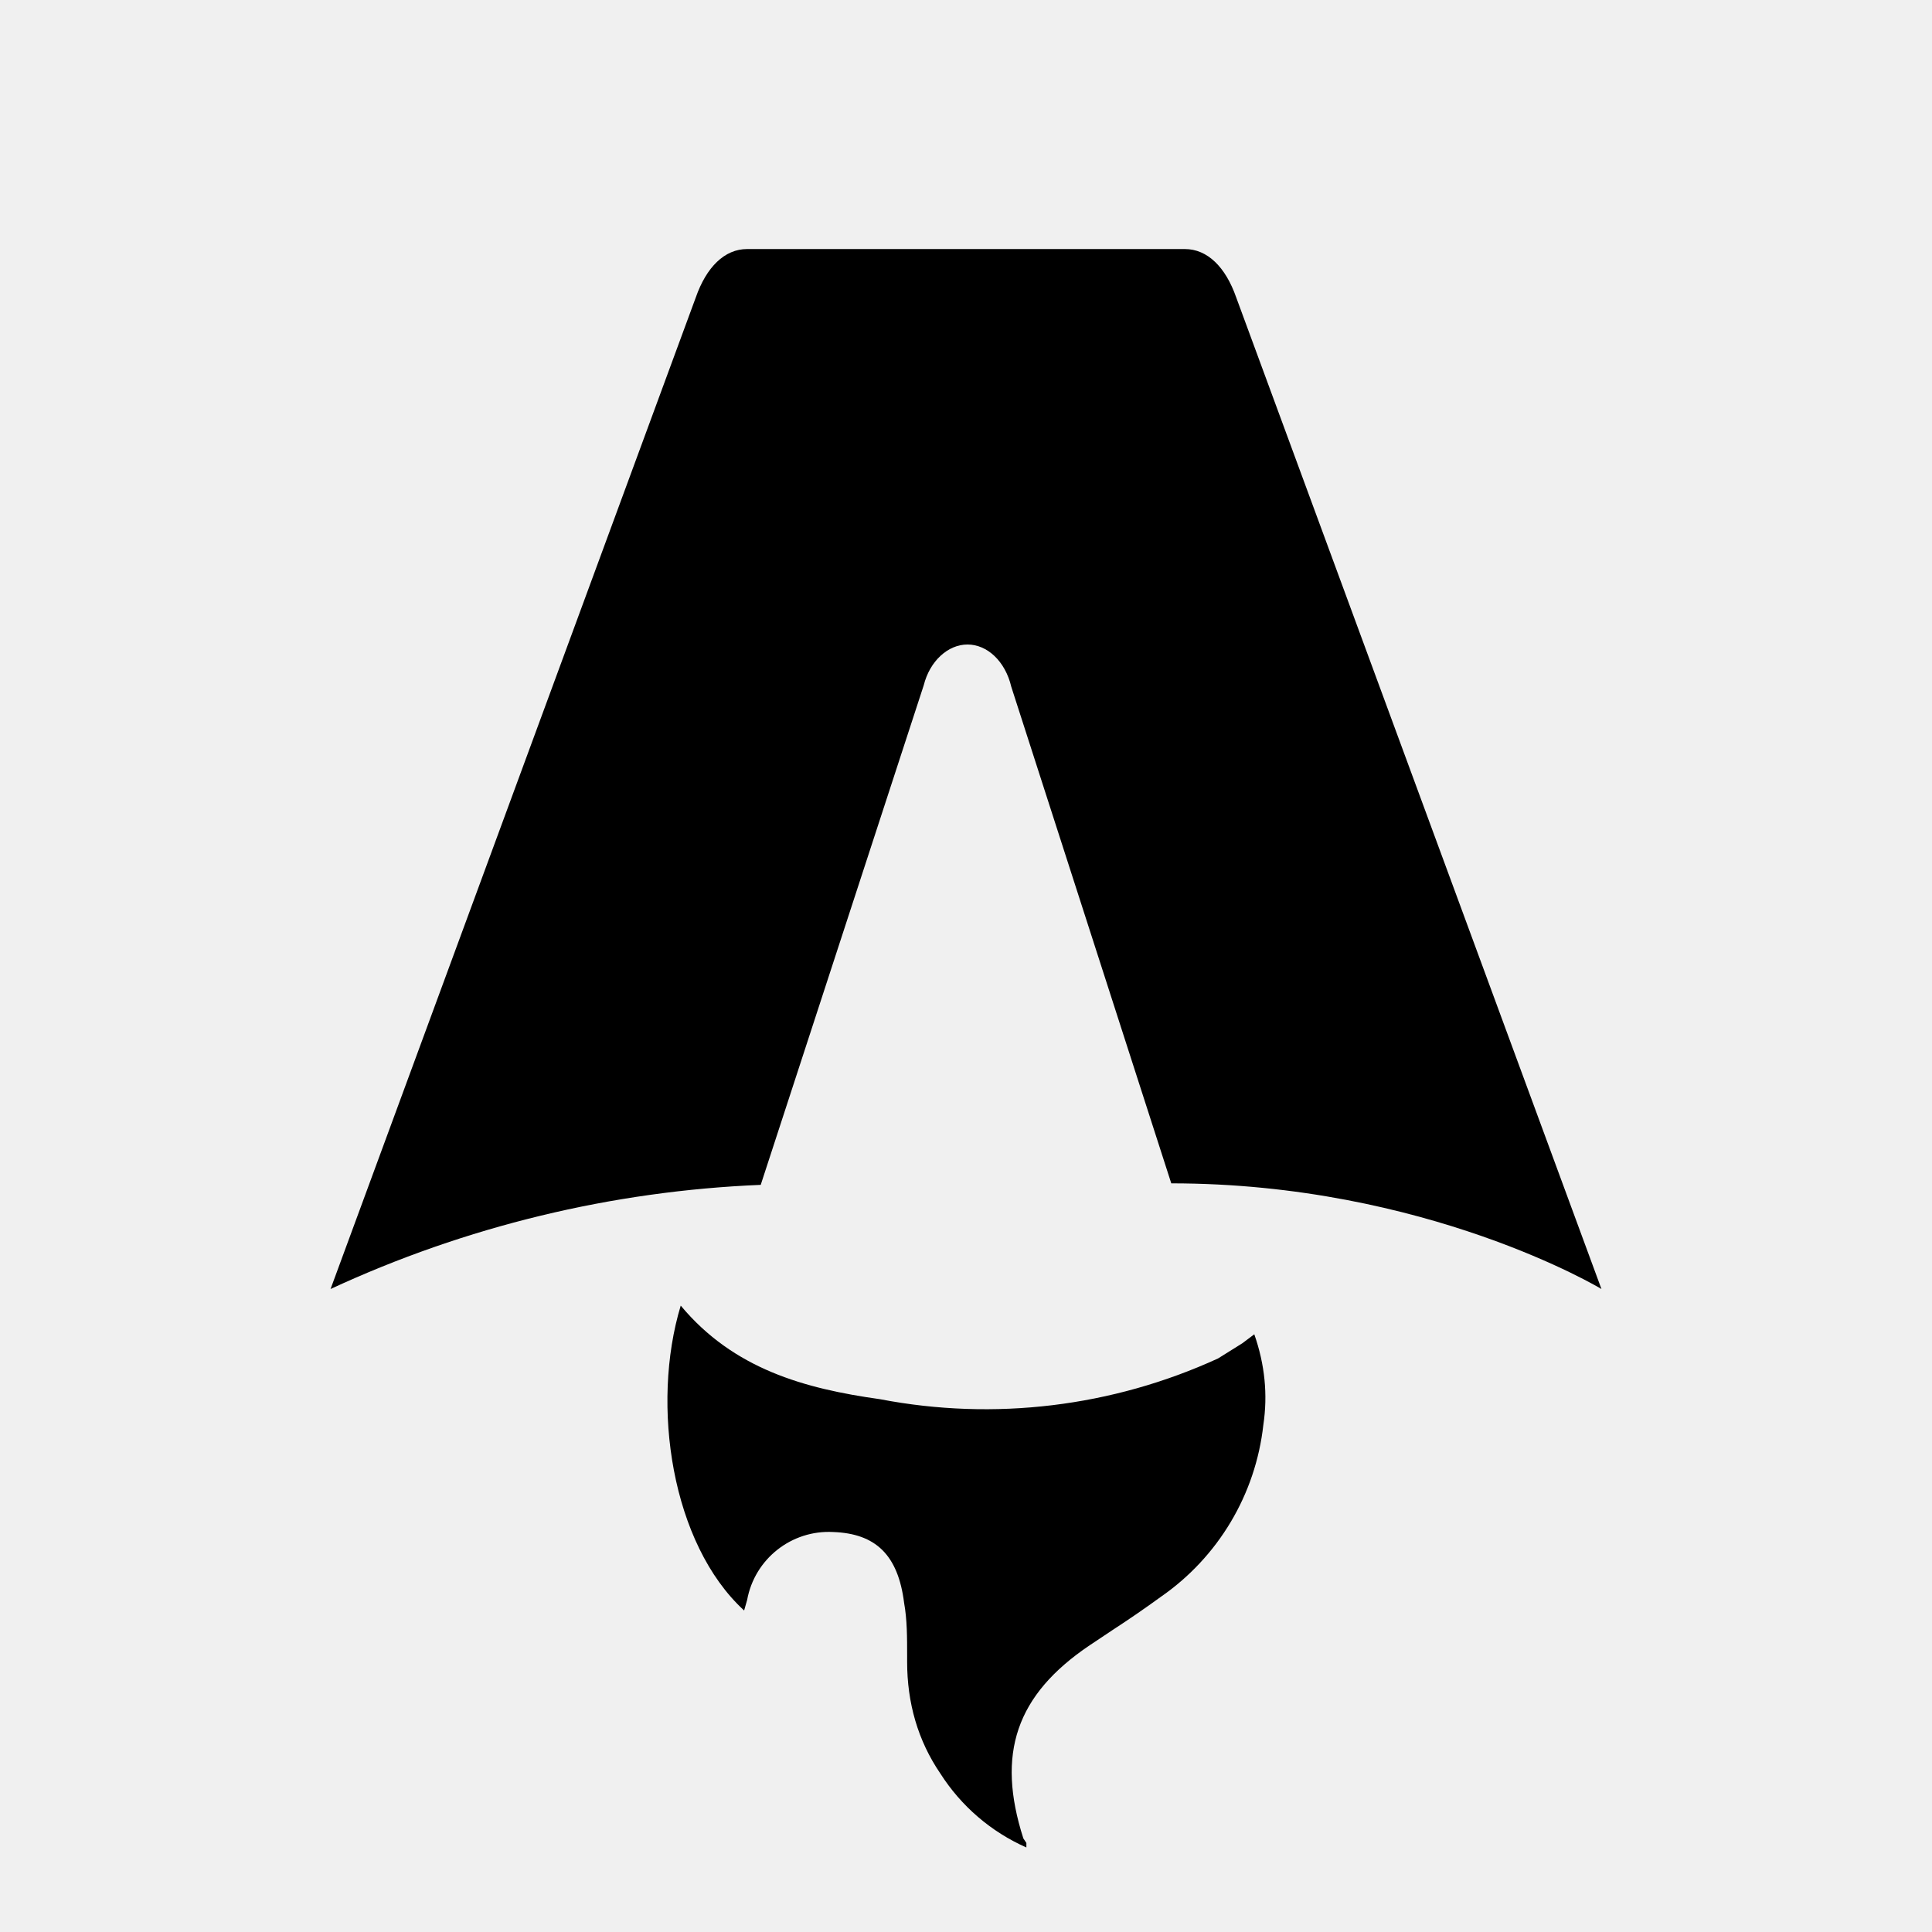
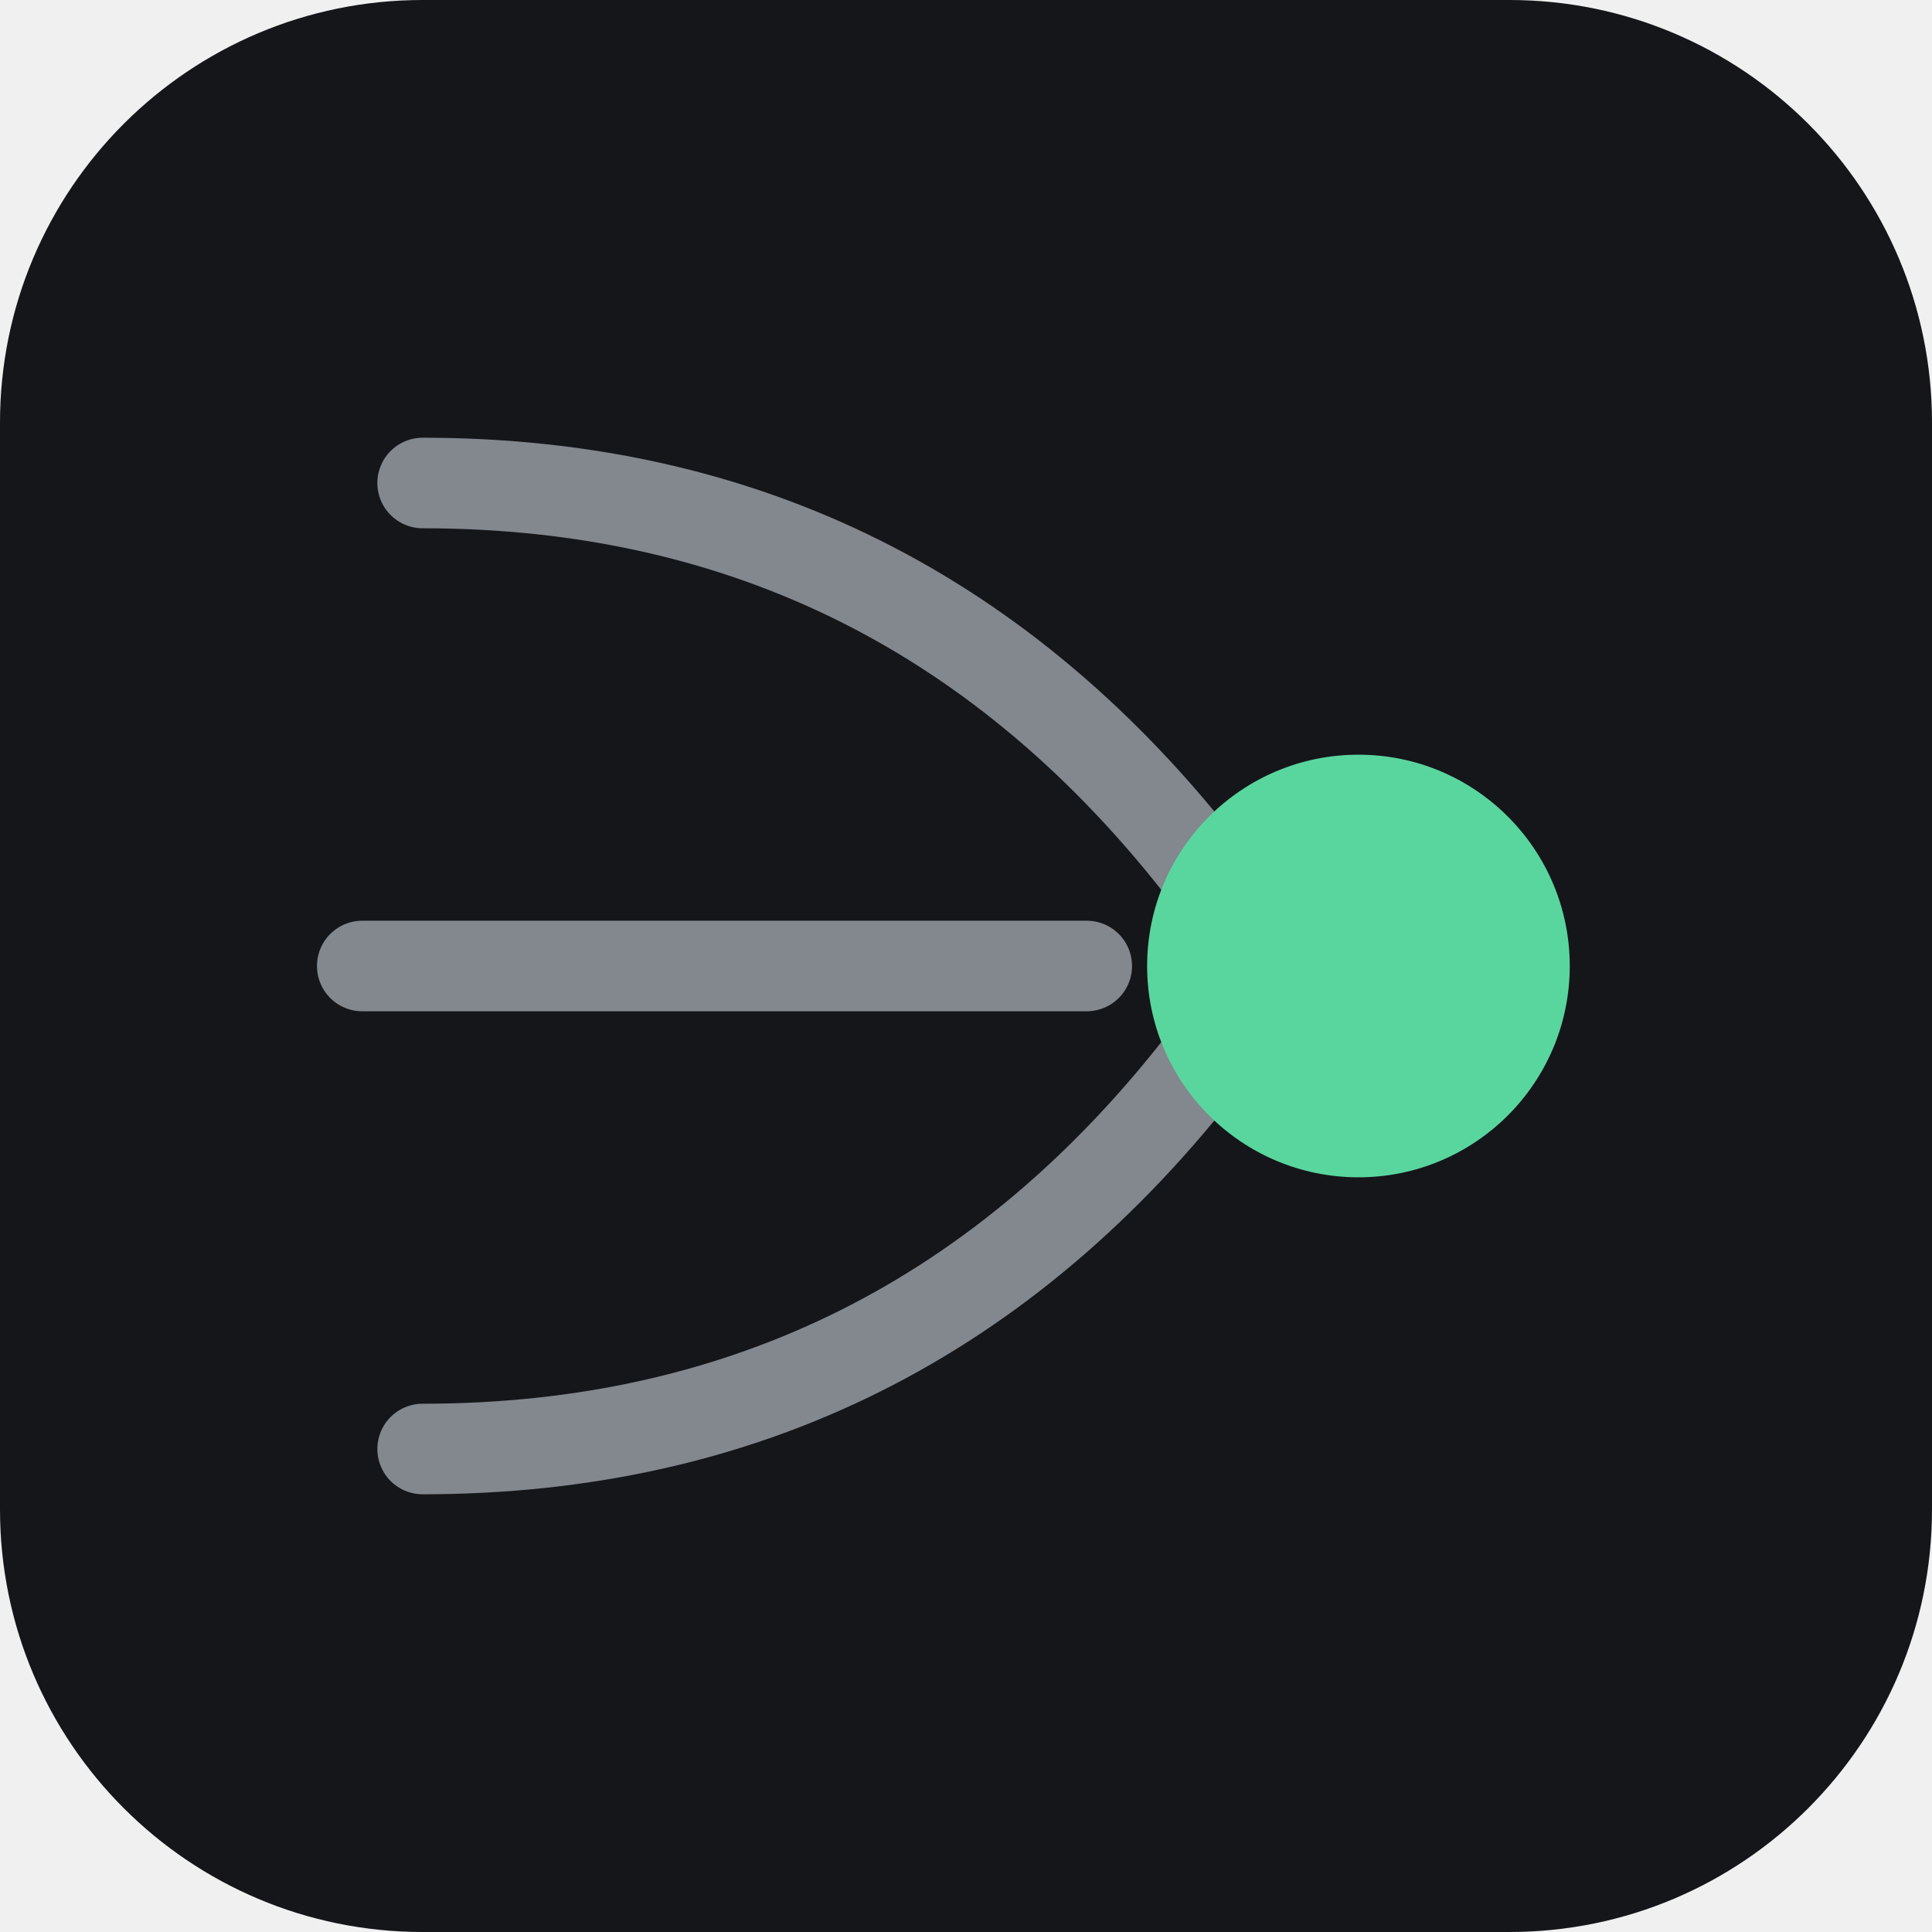
- <svg xmlns="http://www.w3.org/2000/svg" fill="none" viewBox="0 0 128 128">
-   <path d="M50.4 78.5a75.1 75.1 0 0 0-28.5 6.9l24.2-65.7c.7-2 1.9-3.2 3.4-3.2h29c1.5 0 2.7 1.2 3.4 3.2l24.2 65.7s-11.6-7-28.5-7L67 45.5c-.4-1.7-1.6-2.8-2.9-2.8-1.3 0-2.5 1.1-2.9 2.7L50.4 78.5Zm-1.1 28.2Zm-4.2-20.2c-2 6.6-.6 15.8 4.2 20.2a17.5 17.5 0 0 1 .2-.7 5.5 5.5 0 0 1 5.7-4.5c2.8.1 4.3 1.5 4.7 4.7.2 1.1.2 2.3.2 3.5v.4c0 2.7.7 5.2 2.2 7.4a13 13 0 0 0 5.7 4.9v-.3l-.2-.3c-1.8-5.6-.5-9.5 4.4-12.8l1.5-1a73 73 0 0 0 3.2-2.2 16 16 0 0 0 6.8-11.4c.3-2 .1-4-.6-6l-.8.6-1.6 1a37 37 0 0 1-22.4 2.7c-5-.7-9.7-2-13.2-6.2Z" />
-   <style>
-         path { fill: #000; }
-         @media (prefers-color-scheme: dark) {
-             path { fill: #FFF; }
-         }
-     </style>
+ <svg xmlns="http://www.w3.org/2000/svg" viewBox="0 0 64 64">
+   <rect width="64" height="64" rx="14" fill="#14161a" />
+   <g stroke="#83878e" stroke-width="3" stroke-linecap="round" fill="none">
+     <path d="M14 16 Q30 16 40 29" />
+     <path d="M12 32 L36 32" />
+     <path d="M14 48 Q30 48 40 35" />
+   </g>
+   <circle cx="45" cy="32" r="7" fill="#59d69e" />
</svg>
